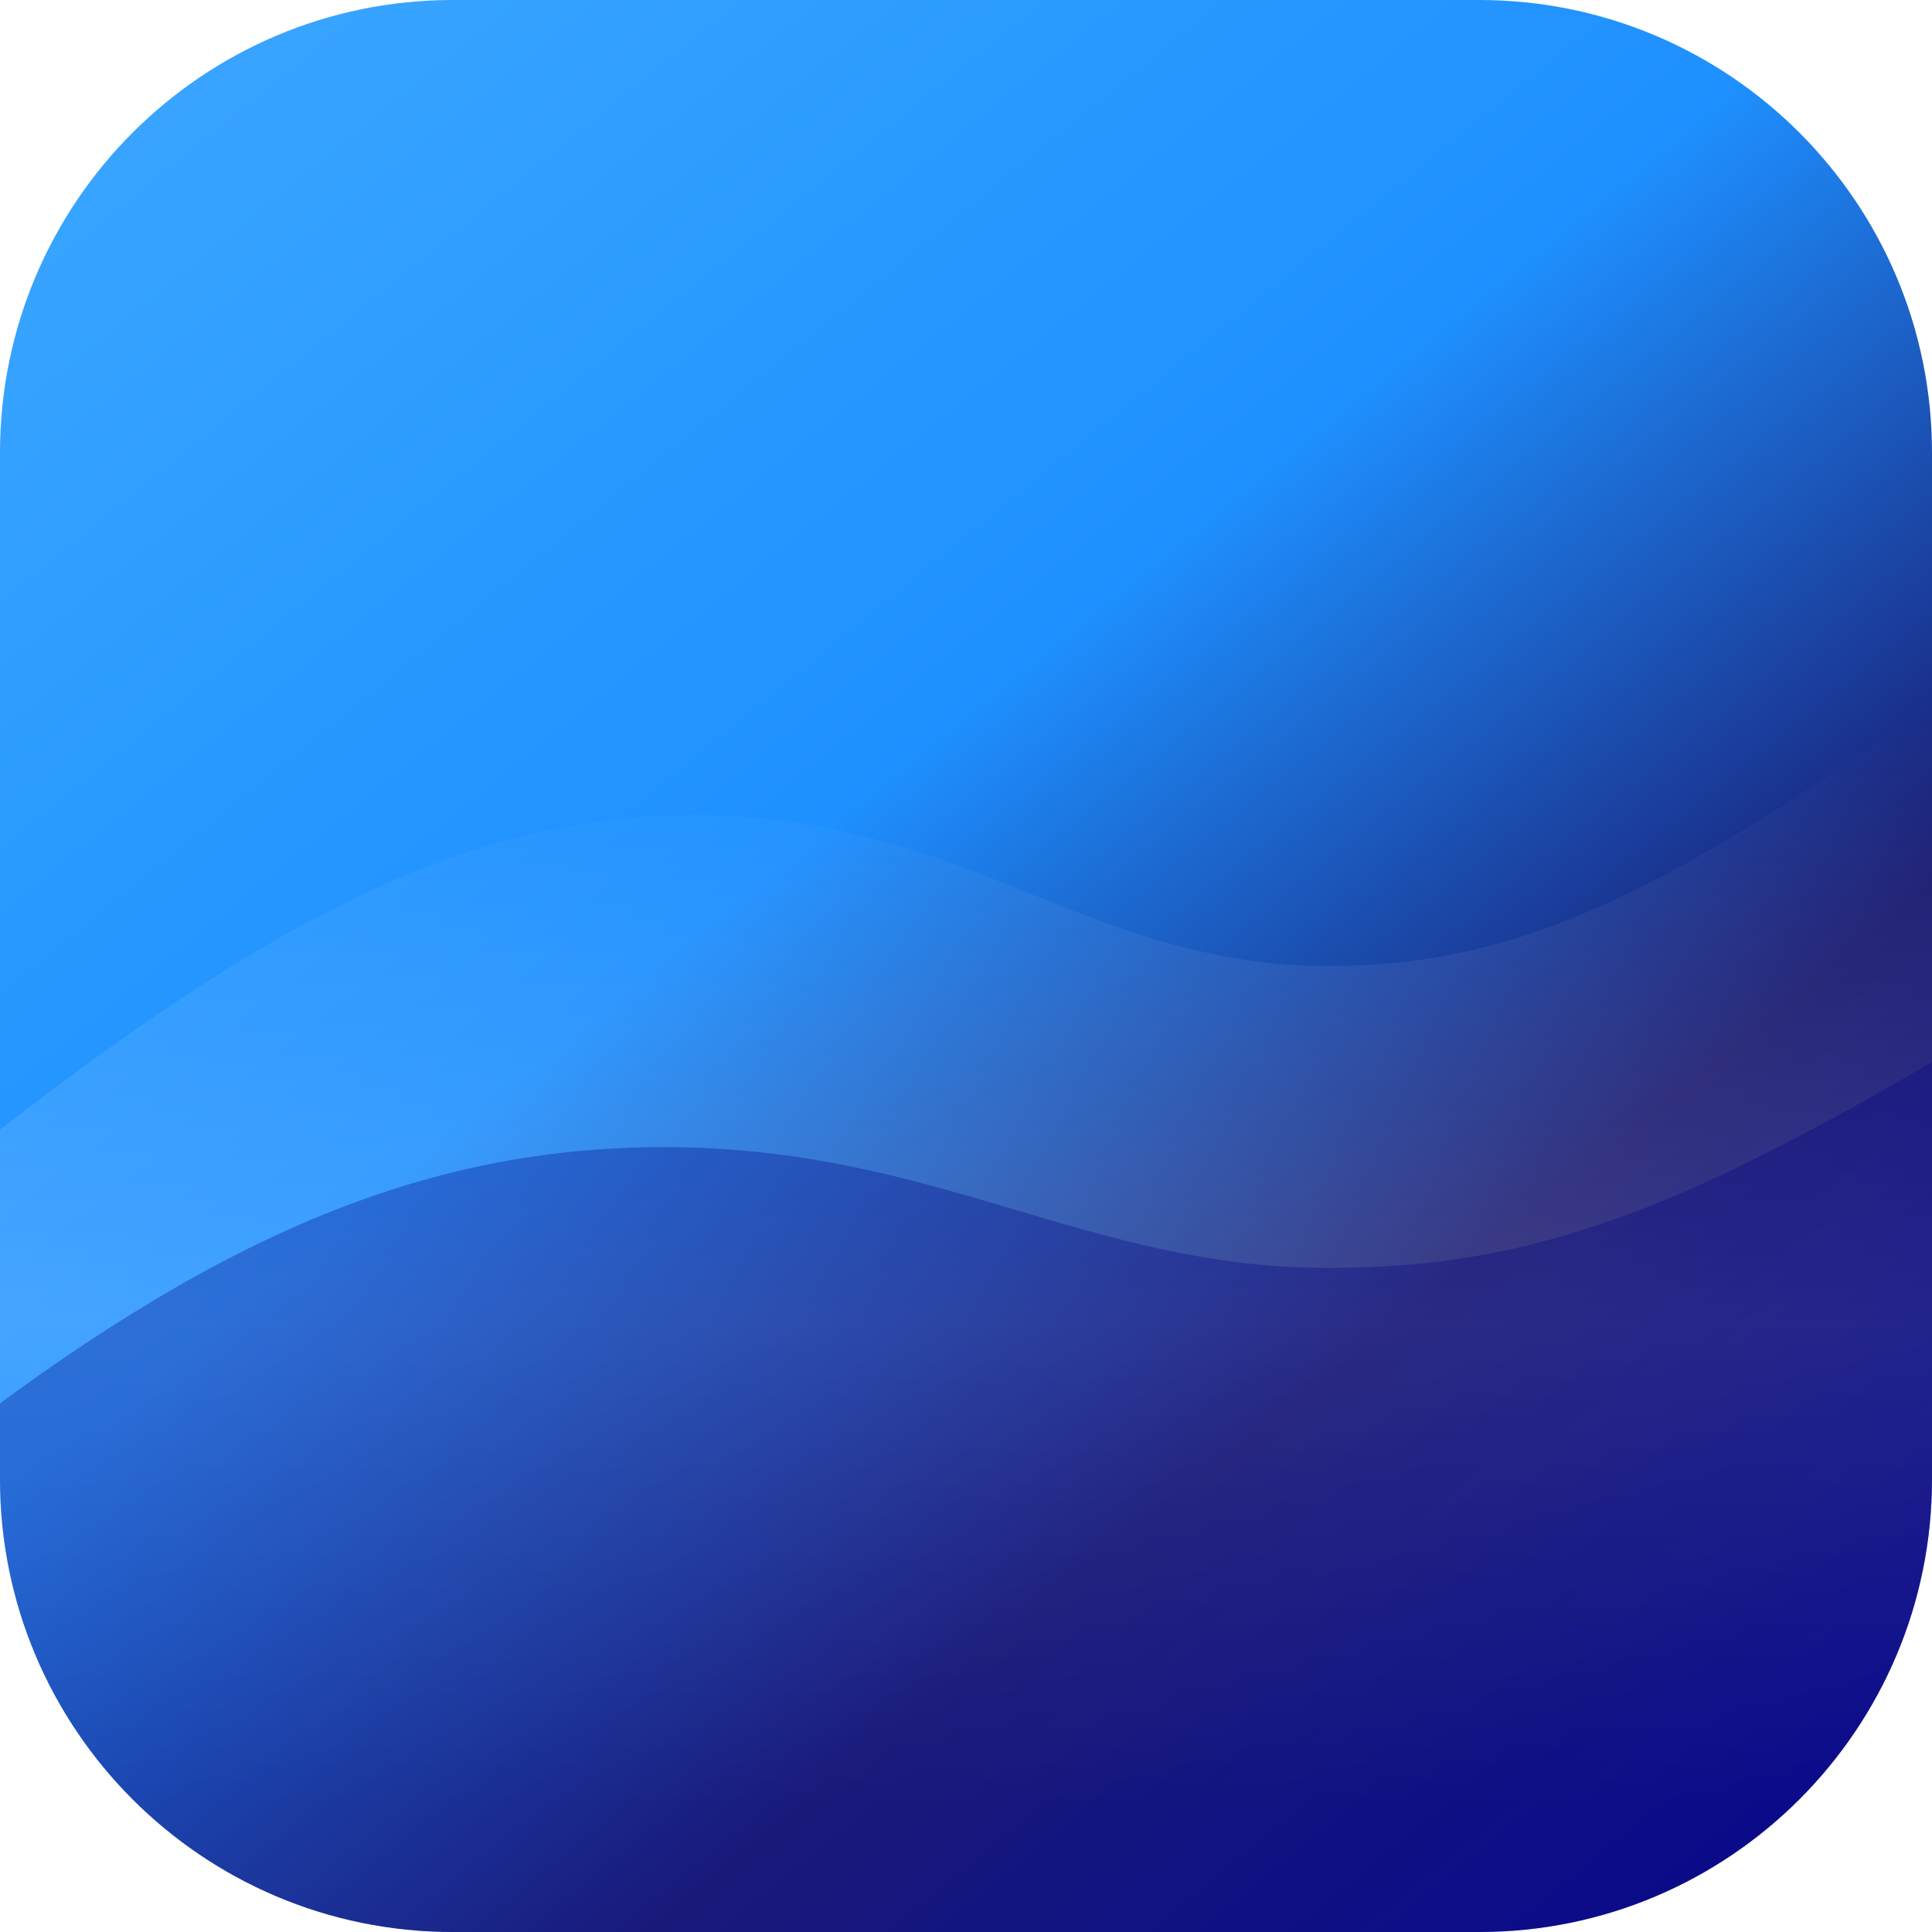
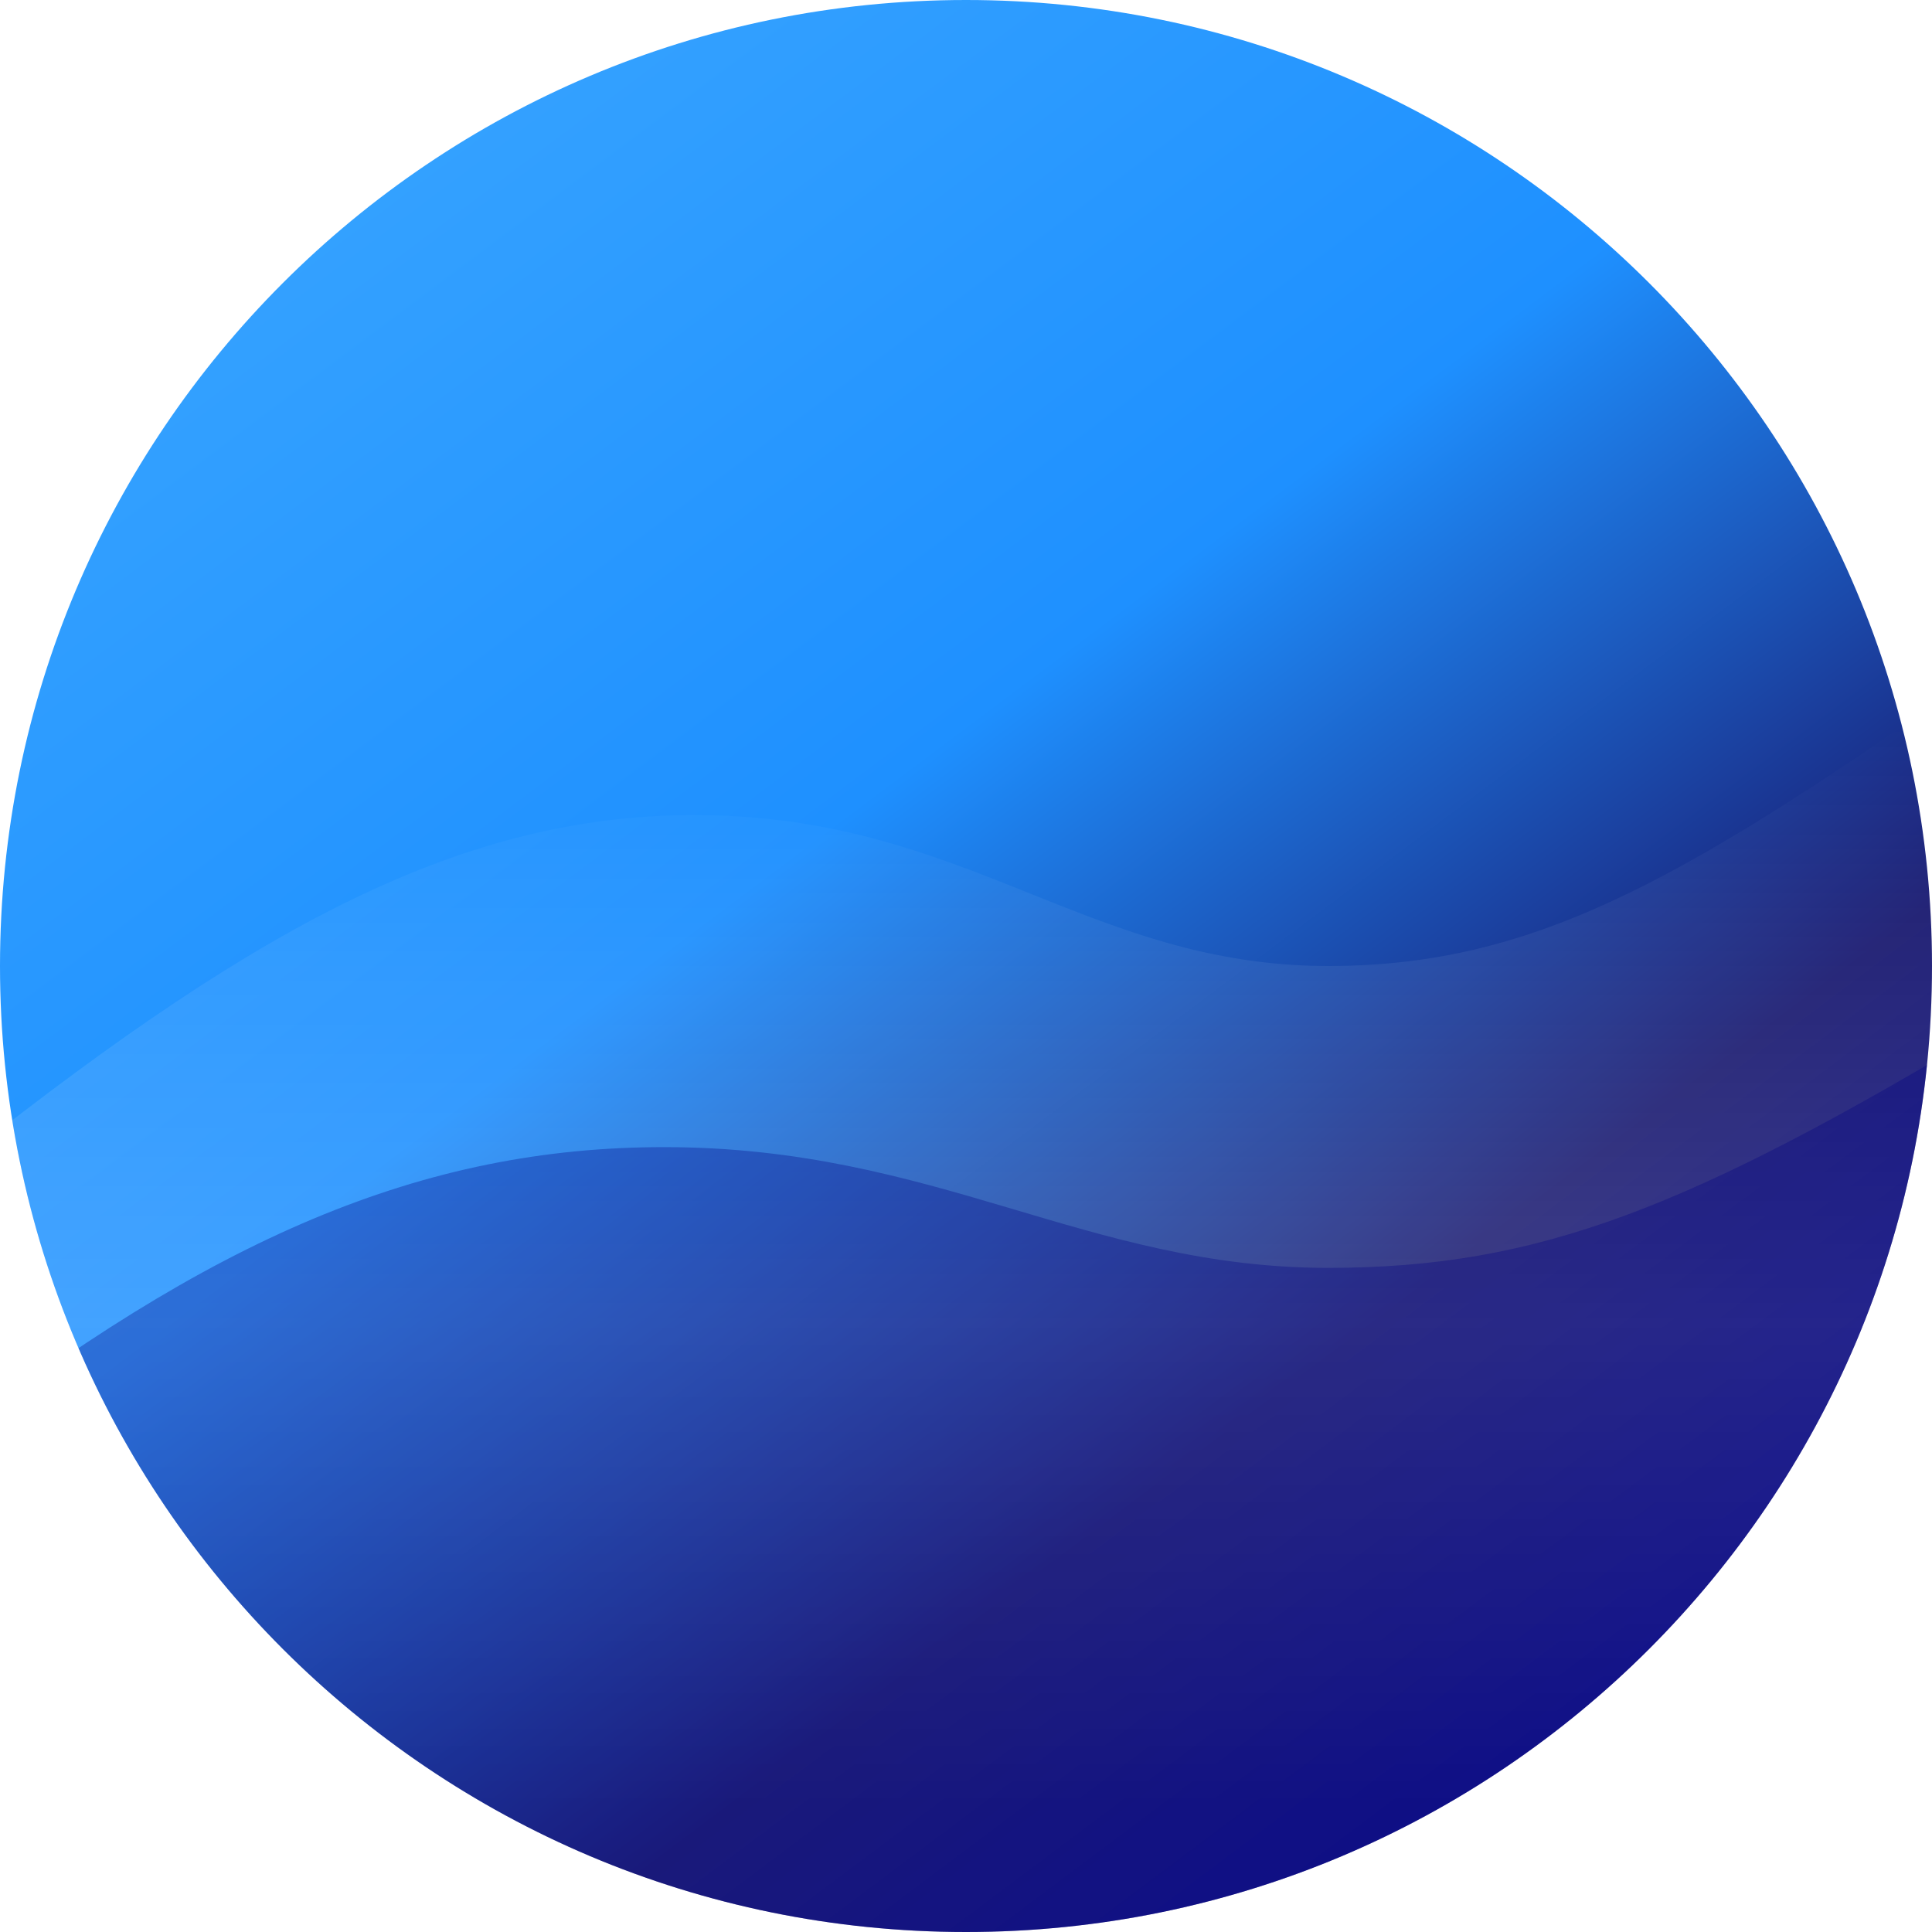
<svg xmlns="http://www.w3.org/2000/svg" viewBox="0 0 64 64" width="64" height="64">
  <defs>
-     <linearGradient id="bg" x1="6" y1="0" x2="58" y2="64" gradientUnits="userSpaceOnUse">
+     <linearGradient id="bg" x1="8" y1="0" x2="56" y2="64" gradientUnits="userSpaceOnUse">
      <stop offset="0" stop-color="#3aa6ff" />
      <stop offset="0.42" stop-color="#1e90ff" />
      <stop offset="0.72" stop-color="#191970" />
      <stop offset="1" stop-color="#00008b" />
    </linearGradient>
    <linearGradient id="crest" x1="0" y1="24" x2="0" y2="60" gradientUnits="userSpaceOnUse">
      <stop offset="0" stop-color="#ffffff" stop-opacity="0" />
      <stop offset="0.55" stop-color="#ffffff" stop-opacity="0.16" />
      <stop offset="1" stop-color="#ffffff" stop-opacity="0.05" />
    </linearGradient>
    <clipPath id="shape">
-       <rect width="64" height="64" rx="15" />
+       <circle cx="32" cy="32" r="32" />
    </clipPath>
  </defs>
-   <rect width="64" height="64" rx="15" fill="url(#bg)" />
+   <circle cx="32" cy="32" r="32" fill="url(#bg)" />
  <g clip-path="url(#shape)">
    <path d="M-2 39c10-8 17-12 25-12 9 0 13 5 21 5 7 0 12-3 22-10v44H-2z" fill="url(#crest)" />
    <path d="M-2 48c9-7 16-10 24-10 9 0 14 4 22 4 7 0 12-2 22-8v32H-2z" fill="#000080" fill-opacity="0.32" />
  </g>
</svg>
